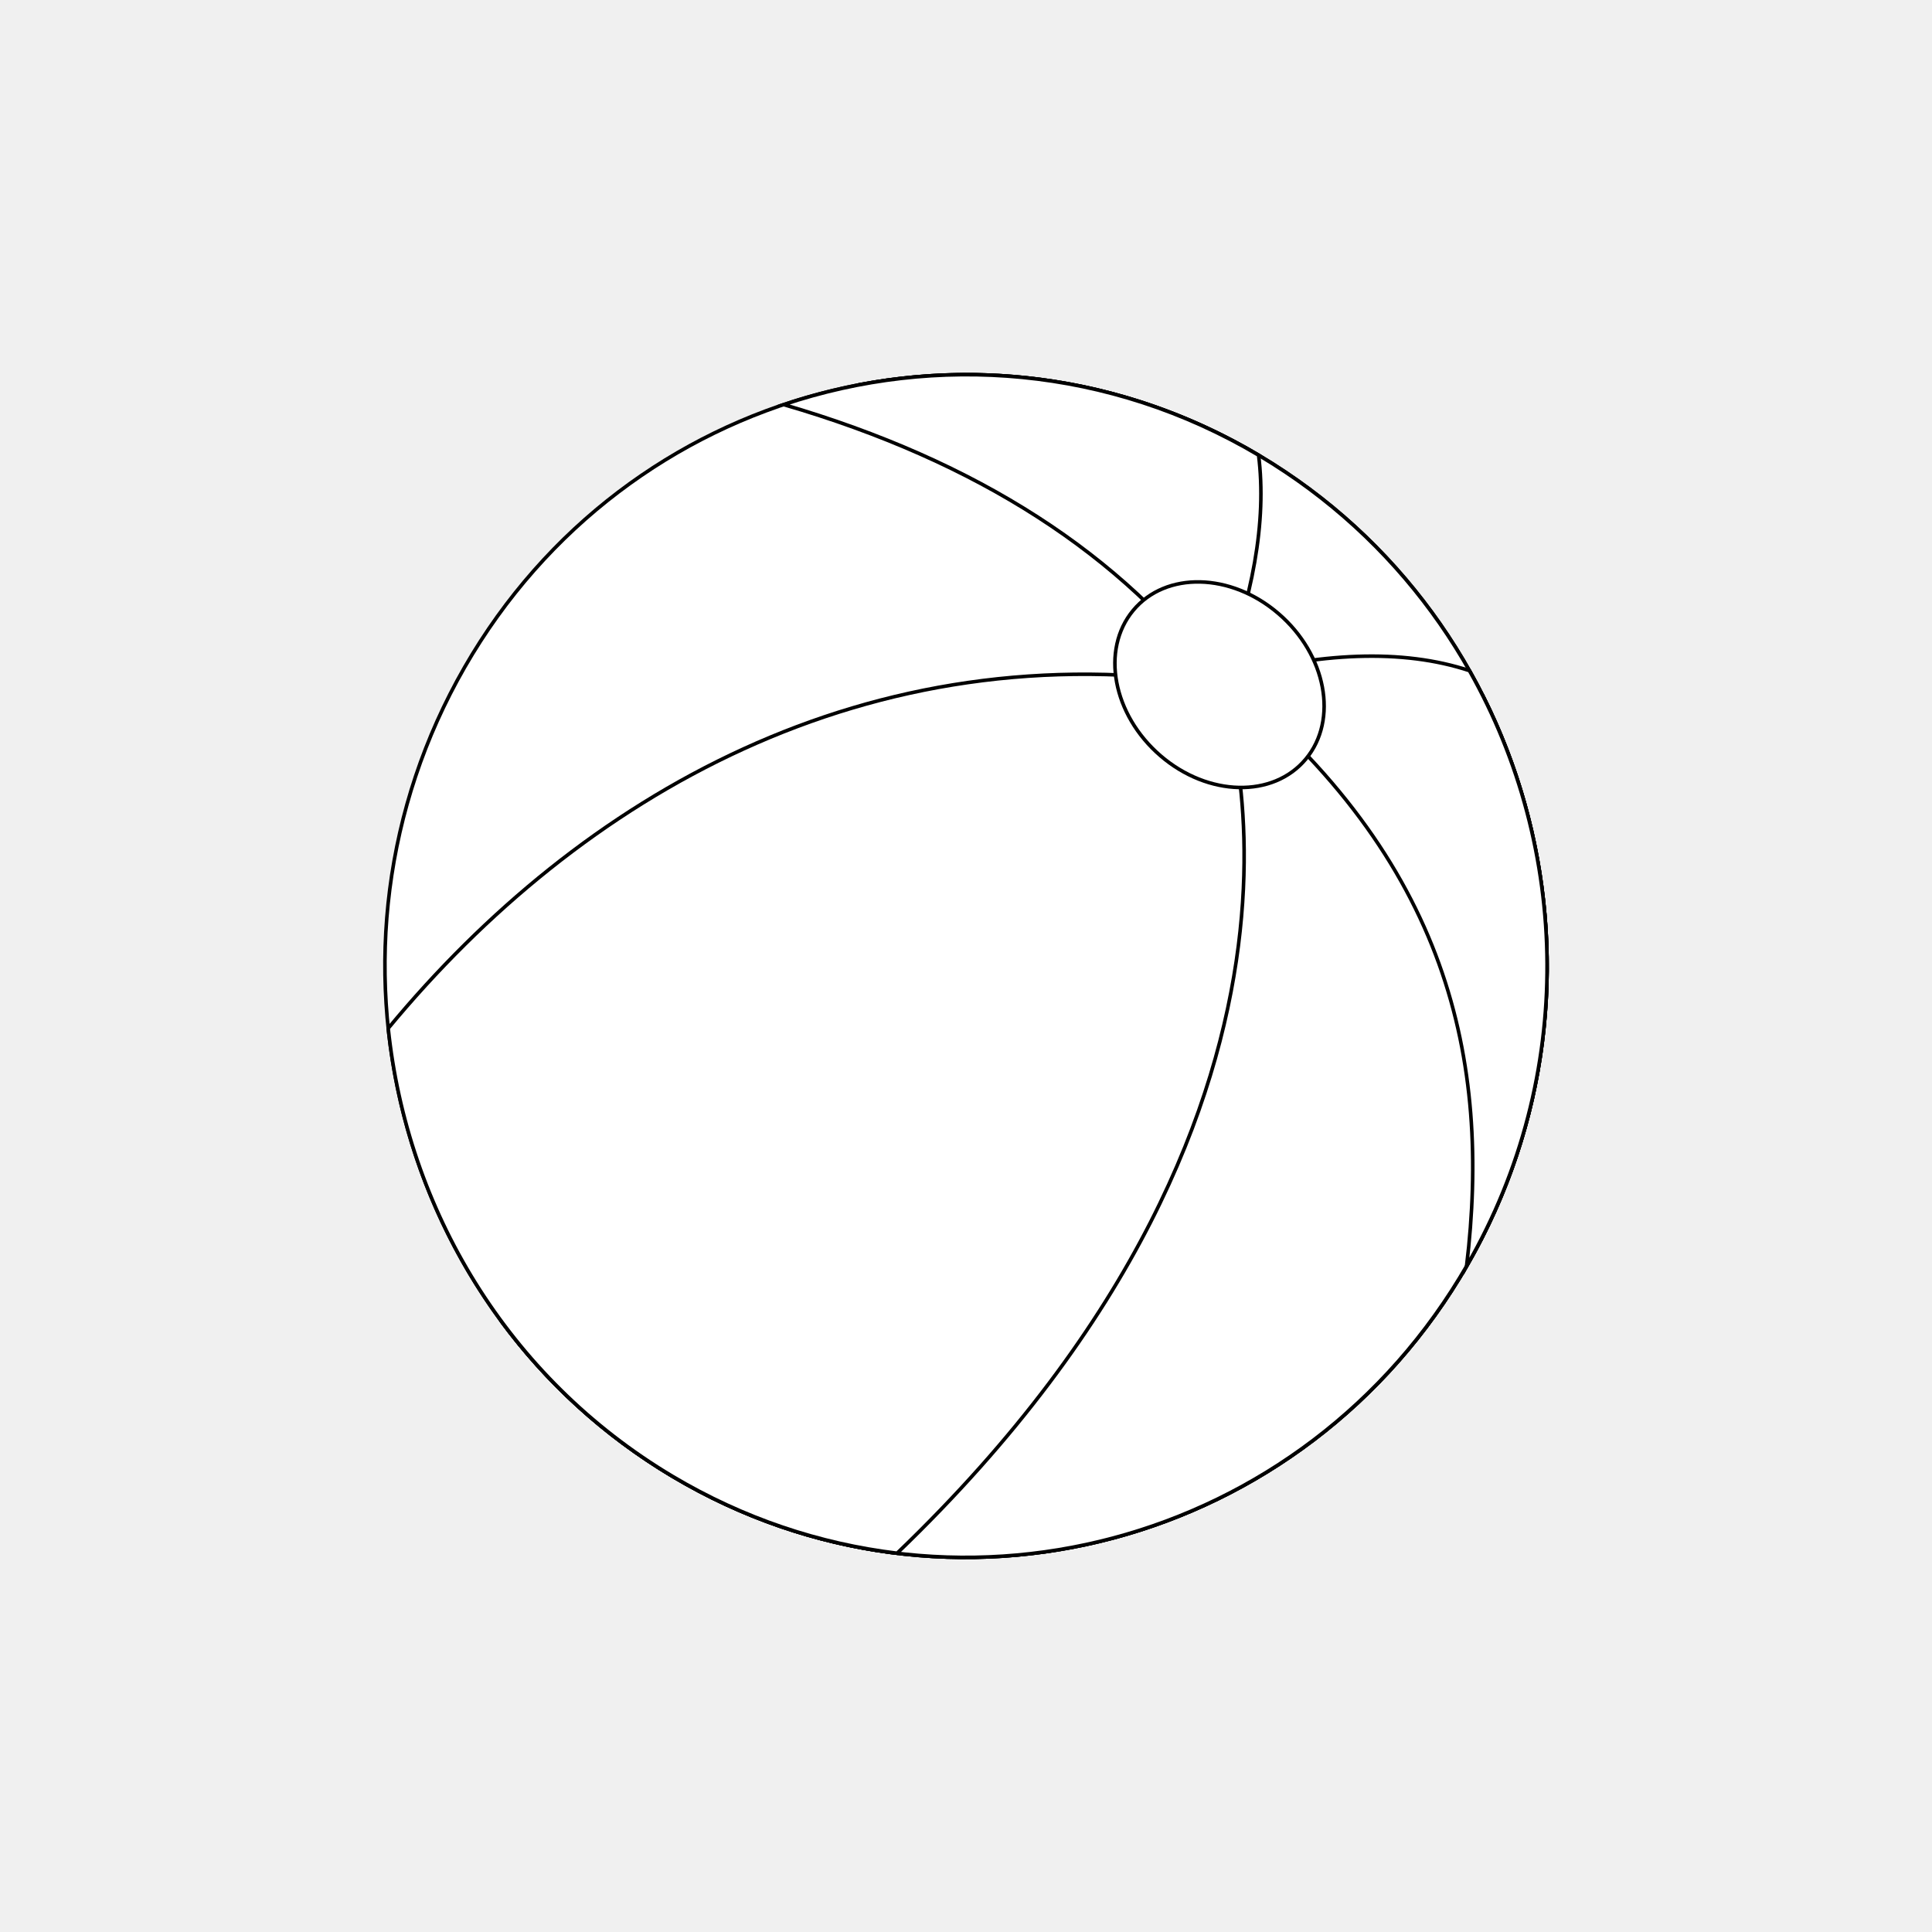
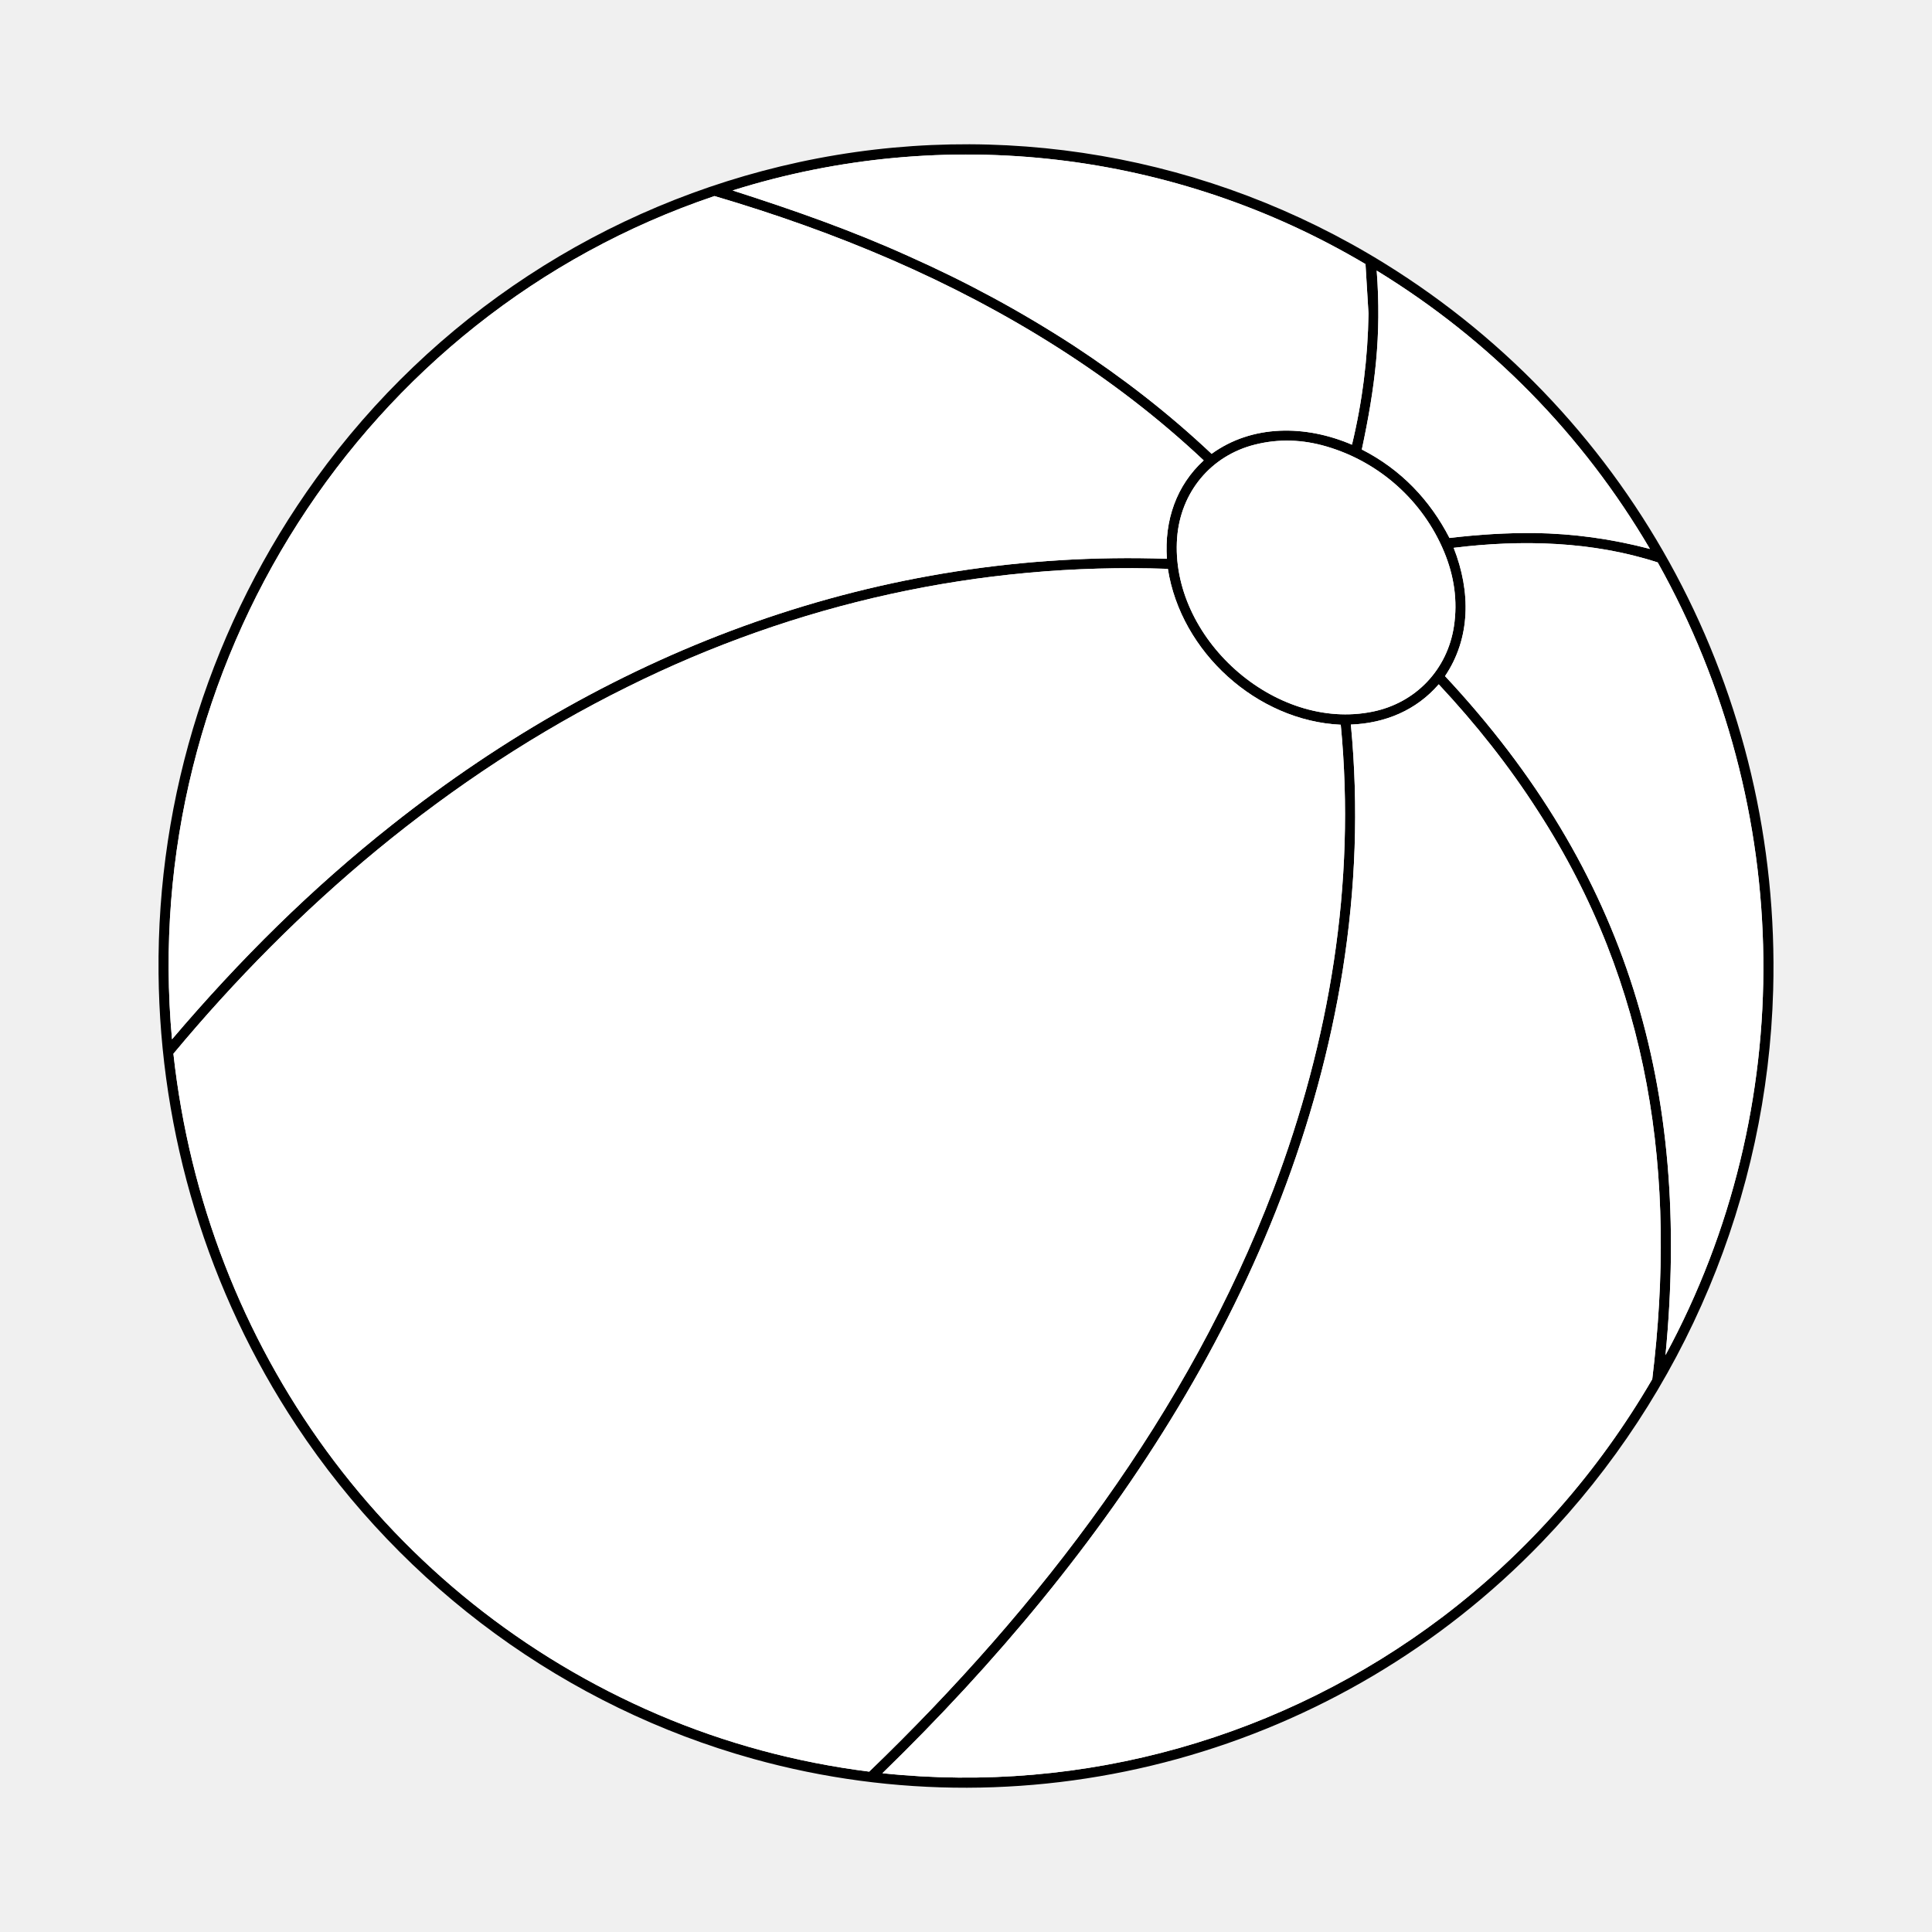
- <svg xmlns="http://www.w3.org/2000/svg" id="Layer_1" version="1.1" viewBox="0 0 500 500">
-   <defs>
-     <style>
-       .st0 {
-         fill: #fff;
-       }
- 
-       .st1 {
-         stroke: #000;
-         stroke-miterlimit: 10;
-         stroke-width: .92px;
-       }
- 
-       .st1, .st2 {
-         fill: none;
-       }
-     </style>
-   </defs>
-   <path class="st0" d="M174.02,382.05c-71.66-42.71-95.73-136.45-53.77-209.38,41.97-72.93,134.08-97.43,205.74-54.72,71.66,42.71,95.73,136.45,53.77,209.38-41.97,72.93-134.08,97.43-205.73,54.72" />
-   <path class="st1" d="M174.02,382.05c-71.66-42.71-95.73-136.45-53.77-209.38,41.97-72.93,134.08-97.43,205.74-54.72,71.66,42.71,95.73,136.45,53.77,209.38-41.97,72.93-134.08,97.43-205.73,54.72Z" />
-   <path class="st0" d="M129.84,342.05c11.62,15.73,26.44,29.43,44.17,40,71.66,42.71,163.77,18.21,205.74-54.72,41.96-72.93,17.89-166.67-53.77-209.38-32.15-19.16-68.41-24.78-102.42-18.59,4.49,2.14,8.88,4.45,13.21,6.92,4.64-4.99,12.16-6.02,18.32-2.82,6.57,3.42,9.02,12.08,6.52,18.85,16.74,11.95,32.66,25.3,48.78,37.86,6.67,5.2,4.89,16.14,0,21.59l-180.54,160.3Z" />
-   <path class="st1" d="M129.84,342.05c11.62,15.73,26.44,29.43,44.17,40,71.66,42.71,163.77,18.21,205.74-54.72,41.96-72.93,17.89-166.67-53.77-209.38-32.15-19.16-68.41-24.78-102.42-18.59,4.49,2.14,8.88,4.45,13.21,6.92,4.64-4.99,12.16-6.02,18.32-2.82,6.57,3.42,9.02,12.08,6.52,18.85,16.74,11.95,32.66,25.3,48.78,37.86,6.67,5.2,4.89,16.14,0,21.59l-180.54,160.3Z" />
-   <path class="st0" d="M262.99,196.27l-133.15,145.78c11.63,15.73,26.44,29.43,44.18,40,71.66,42.71,163.77,18.21,205.73-54.72,26.97-46.87,26.66-102.33,3.98-147.32l-120.74,16.26Z" />
-   <path class="st1" d="M262.99,196.27l-133.15,145.78c11.63,15.73,26.44,29.43,44.18,40,71.66,42.71,163.77,18.21,205.73-54.72,26.97-46.87,26.66-102.33,3.98-147.32l-120.74,16.26Z" />
-   <path class="st0" d="M315.47,177.26c-91.04-14.33-165.27,28.79-215,88.87,4.9,46.64,30.72,90.39,73.54,115.92,18.43,10.98,38.22,17.51,58.16,19.92,124.44-119.46,83.3-224.71,83.3-224.71" />
-   <path class="st1" d="M315.47,177.26c-91.04-14.33-165.27,28.79-215,88.87,4.9,46.64,30.72,90.39,73.54,115.92,18.43,10.98,38.22,17.51,58.16,19.92,124.44-119.46,83.3-224.71,83.3-224.71Z" />
-   <path class="st0" d="M325.72,117.8c-38.73-22.98-83.4-26.35-122.89-13.09,50.08,14.61,87.63,38.79,112.64,72.56,8.77-22.39,12.4-42.31,10.25-59.47" />
-   <path class="st1" d="M325.72,117.8c-38.73-22.98-83.4-26.35-122.89-13.09,50.08,14.61,87.63,38.79,112.64,72.56,8.77-22.39,12.4-42.31,10.25-59.47Z" />
-   <path class="st0" d="M379.75,327.33c28.27-49.13,26.56-107.71.53-153.77-17.31-5.71-38.69-4.79-63.68,1.99,58.52,47.25,69.25,98.89,62.96,152.1.06-.11.13-.22.19-.33" />
-   <path class="st1" d="M379.75,327.33c28.27-49.13,26.56-107.71.53-153.77-17.31-5.71-38.69-4.79-63.68,1.99,58.52,47.25,69.25,98.89,62.96,152.1.06-.11.13-.22.19-.33Z" />
-   <path class="st0" d="M300.34,195.59c-12.35-10.62-15.52-27.46-7.08-37.61,8.43-10.16,25.28-9.79,37.62.83,12.35,10.62,15.52,27.46,7.08,37.61-8.43,10.16-25.28,9.79-37.62-.83" />
-   <path class="st1" d="M300.34,195.59c-12.35-10.62-15.52-27.46-7.08-37.61,8.43-10.16,25.28-9.79,37.62.83,12.35,10.62,15.52,27.46,7.08,37.61-8.43,10.16-25.28,9.79-37.62-.83Z" />
-   <rect class="st2" x="98.36" y="95.68" width="303.27" height="308.64" />
+ <svg xmlns="http://www.w3.org/2000/svg" version="1.1" id="Layer_1" x="0px" y="0px" viewBox="0 0 500 500" style="enable-background:new 0 0 500 500;" xml:space="preserve">
+   <g>
+     <path d="M399.057,399.088c-52.574,54.619-131.1,76.379-204.092,56.11c-48.324-13.419-90.419-44.226-118.23-86.225   c-22.99-34.719-35.3-75.457-35.704-117.116c-0.446-46.002,13.915-90.805,40.79-128.04c30.121-41.734,74.601-70.948,124.906-81.837   c52.04-11.265,106.29-1.831,151.565,26.173c64.891,40.137,102.703,111.787,100.604,188.047   C457.426,309.594,436.04,360.666,399.057,399.088z M349.889,115.088c2.707-11.236,4.096-22.414,4.277-33.927l-0.777-12.812   c-49.278-29.234-108.765-36.358-163.798-19.056c15.884,5.083,30.864,10.353,45.601,17.024   c14.952,6.657,29.045,14.273,42.766,23.188c12.688,8.335,24.441,17.43,35.604,27.945   C324.073,109.839,337.853,109.917,349.889,115.088z M301.99,144.61c-0.687-10.018,2.505-19.023,9.527-25.459   c-11.799-11.083-24.276-20.606-37.746-29.189c-27.57-17.555-57.485-29.972-88.863-39.224   C93.468,81.618,35.761,172.733,44.514,268.968c17.581-20.68,36.151-39.066,56.908-55.476   C159.094,167.769,227.6,142.114,301.99,144.61z M375.128,139.228c7.868-0.93,14.685-1.32,21.98-1.288   c10.135,0.18,19.776,1.475,29.891,4.12c-17.441-29.698-41.479-54.125-70.711-72.027c1.291,16.861-0.44,30.3-3.85,46.297   C362.604,121.509,370.106,129.458,375.128,139.228z M355.321,184.158c11.184-2.311,19.256-10.945,20.953-22.056   c1.011-6.622,0.05-13.077-2.557-19.333c-5.481-13.154-16.715-23.197-30.403-27.216c-6.227-1.828-12.358-2.037-18.524-0.494   c-11.43,2.859-19.252,12.326-20.149,24.097C302.681,164.857,329.786,189.436,355.321,184.158z M431.027,350.709   c34.666-64.044,33.53-141.688-2.009-205.148c-16.83-5.48-35.225-5.966-52.808-3.782c4.477,11.37,4.391,23.356-2.236,33.199   C421.248,225.592,437.671,281.843,431.027,350.709z M329.57,307.761c14.49-38.335,21.389-78.948,17.418-120.195   c-21.676-1.004-41.388-18.792-44.744-40.347c-48.636-1.692-96.368,8.934-139.812,30.53c-23.187,11.45-44.83,25.759-64.811,42.189   c-19.262,15.88-36.796,33.607-52.741,52.767c8.325,75.861,55.369,141.023,125.526,171.064   c17.327,7.402,35.605,12.336,54.542,14.729C269.301,415.738,307.54,365.717,329.57,307.761z M228.369,458.908   c52.395,5.552,103.932-9.401,145.056-40.518c21.987-16.711,40.222-37.498,54.175-61.454c6.399-52.563-0.397-101.941-29.554-147.006   c-7.537-11.756-16.119-22.564-25.706-32.828c-5.806,6.722-13.87,10.077-22.736,10.417c2.038,21.351,1.237,42.437-2.112,63.559   C334.448,332.363,286.671,402.247,228.369,458.908z" />
+     <path style="fill:#FFFFFF;" d="M329.57,307.761c-22.03,57.956-60.269,107.977-104.622,150.737   c-18.937-2.393-37.215-7.327-54.542-14.729c-70.157-30.042-117.202-95.203-125.526-171.064   c15.945-19.161,33.479-36.887,52.741-52.767c19.982-16.43,41.624-30.739,64.811-42.189c43.444-21.596,91.177-32.221,139.812-30.53   c3.356,21.555,23.068,39.343,44.744,40.347C350.959,228.813,344.06,269.426,329.57,307.761z" />
+     <path style="fill:#FFFFFF;" d="M228.369,458.908c58.303-56.661,106.08-126.545,119.124-207.829   c3.349-21.123,4.15-42.208,2.112-63.559c8.867-0.34,16.93-3.696,22.736-10.417c9.587,10.264,18.168,21.072,25.706,32.828   c29.157,45.064,35.952,94.443,29.554,147.006c-13.953,23.957-32.188,44.744-54.175,61.454   C332.301,449.507,280.764,464.46,228.369,458.908z" />
+     <path style="fill:#FFFFFF;" d="M301.99,144.61c-74.39-2.495-142.897,23.159-200.569,68.882   c-20.756,16.41-39.327,34.796-56.908,55.476c-8.753-96.234,48.955-187.35,140.395-218.229   c31.378,9.252,61.293,21.669,88.863,39.224c13.47,8.583,25.947,18.105,37.746,29.189   C304.495,125.587,301.304,134.592,301.99,144.61z" />
+     <path style="fill:#FFFFFF;" d="M431.027,350.709c6.644-68.867-9.779-125.118-57.053-175.731c6.627-9.842,6.713-21.829,2.236-33.199   c17.583-2.184,35.979-1.698,52.808,3.782C464.557,209.022,465.692,286.665,431.027,350.709z" />
+     <path style="fill:#FFFFFF;" d="M349.889,115.088c-12.035-5.171-25.816-5.249-36.327,2.362   c-11.163-10.515-22.916-19.61-35.604-27.945c-13.721-8.915-27.814-16.531-42.766-23.188c-14.737-6.671-29.717-11.941-45.601-17.024   c55.033-17.302,114.52-10.178,163.798,19.056l0.777,12.812C353.984,92.673,352.596,103.852,349.889,115.088z" />
+     <path style="fill:#FFFFFF;" d="M355.321,184.158c-25.536,5.277-52.64-19.301-50.68-45.001c0.897-11.771,8.72-21.238,20.149-24.097   c6.166-1.543,12.297-1.334,18.524,0.494c13.688,4.018,24.922,14.062,30.403,27.216c2.607,6.256,3.568,12.711,2.557,19.333   C374.577,173.214,366.505,181.847,355.321,184.158z" />
+     <path style="fill:#FFFFFF;" d="M375.128,139.228c-5.022-9.77-12.525-17.719-22.689-22.897c3.41-15.997,5.141-29.436,3.85-46.297   c29.232,17.902,53.271,42.329,70.711,72.027c-10.115-2.645-19.756-3.939-29.891-4.12   C389.813,137.909,382.996,138.298,375.128,139.228z" />
+   </g>
+   <g>
+ </g>
+   <g>
+ </g>
+   <g>
+ </g>
+   <g>
+ </g>
+   <g>
+ </g>
+   <g>
+ </g>
</svg>
